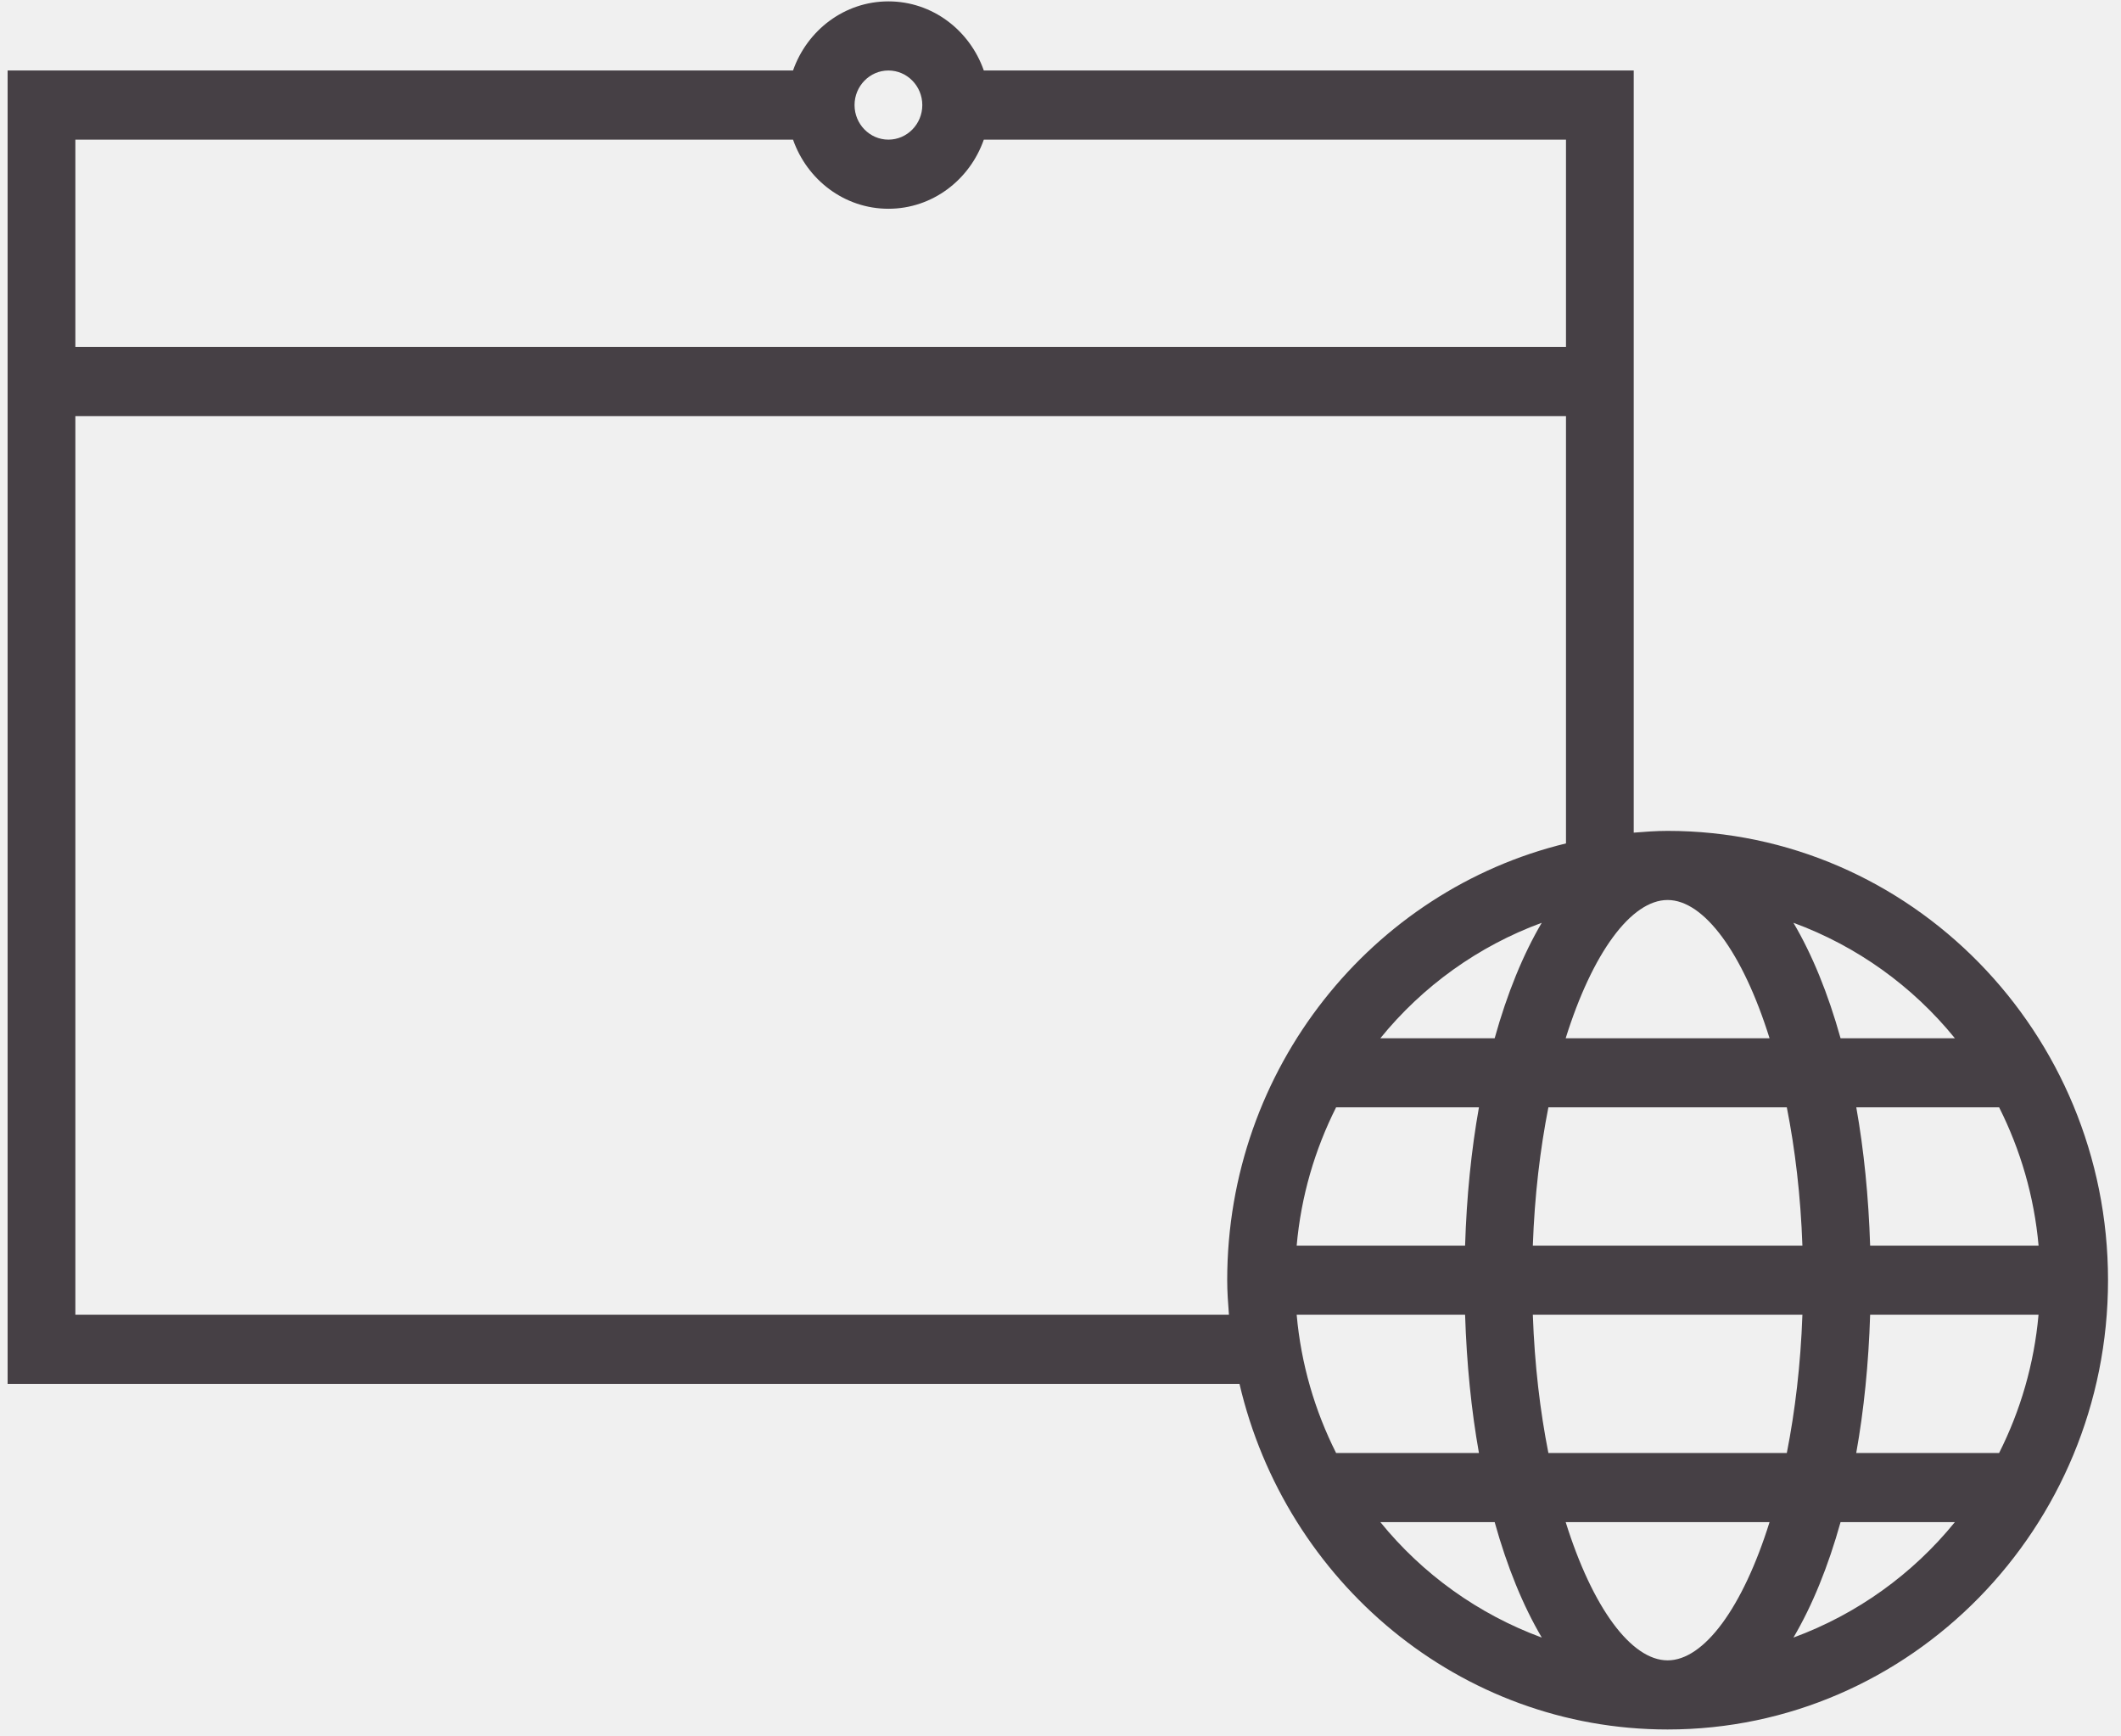
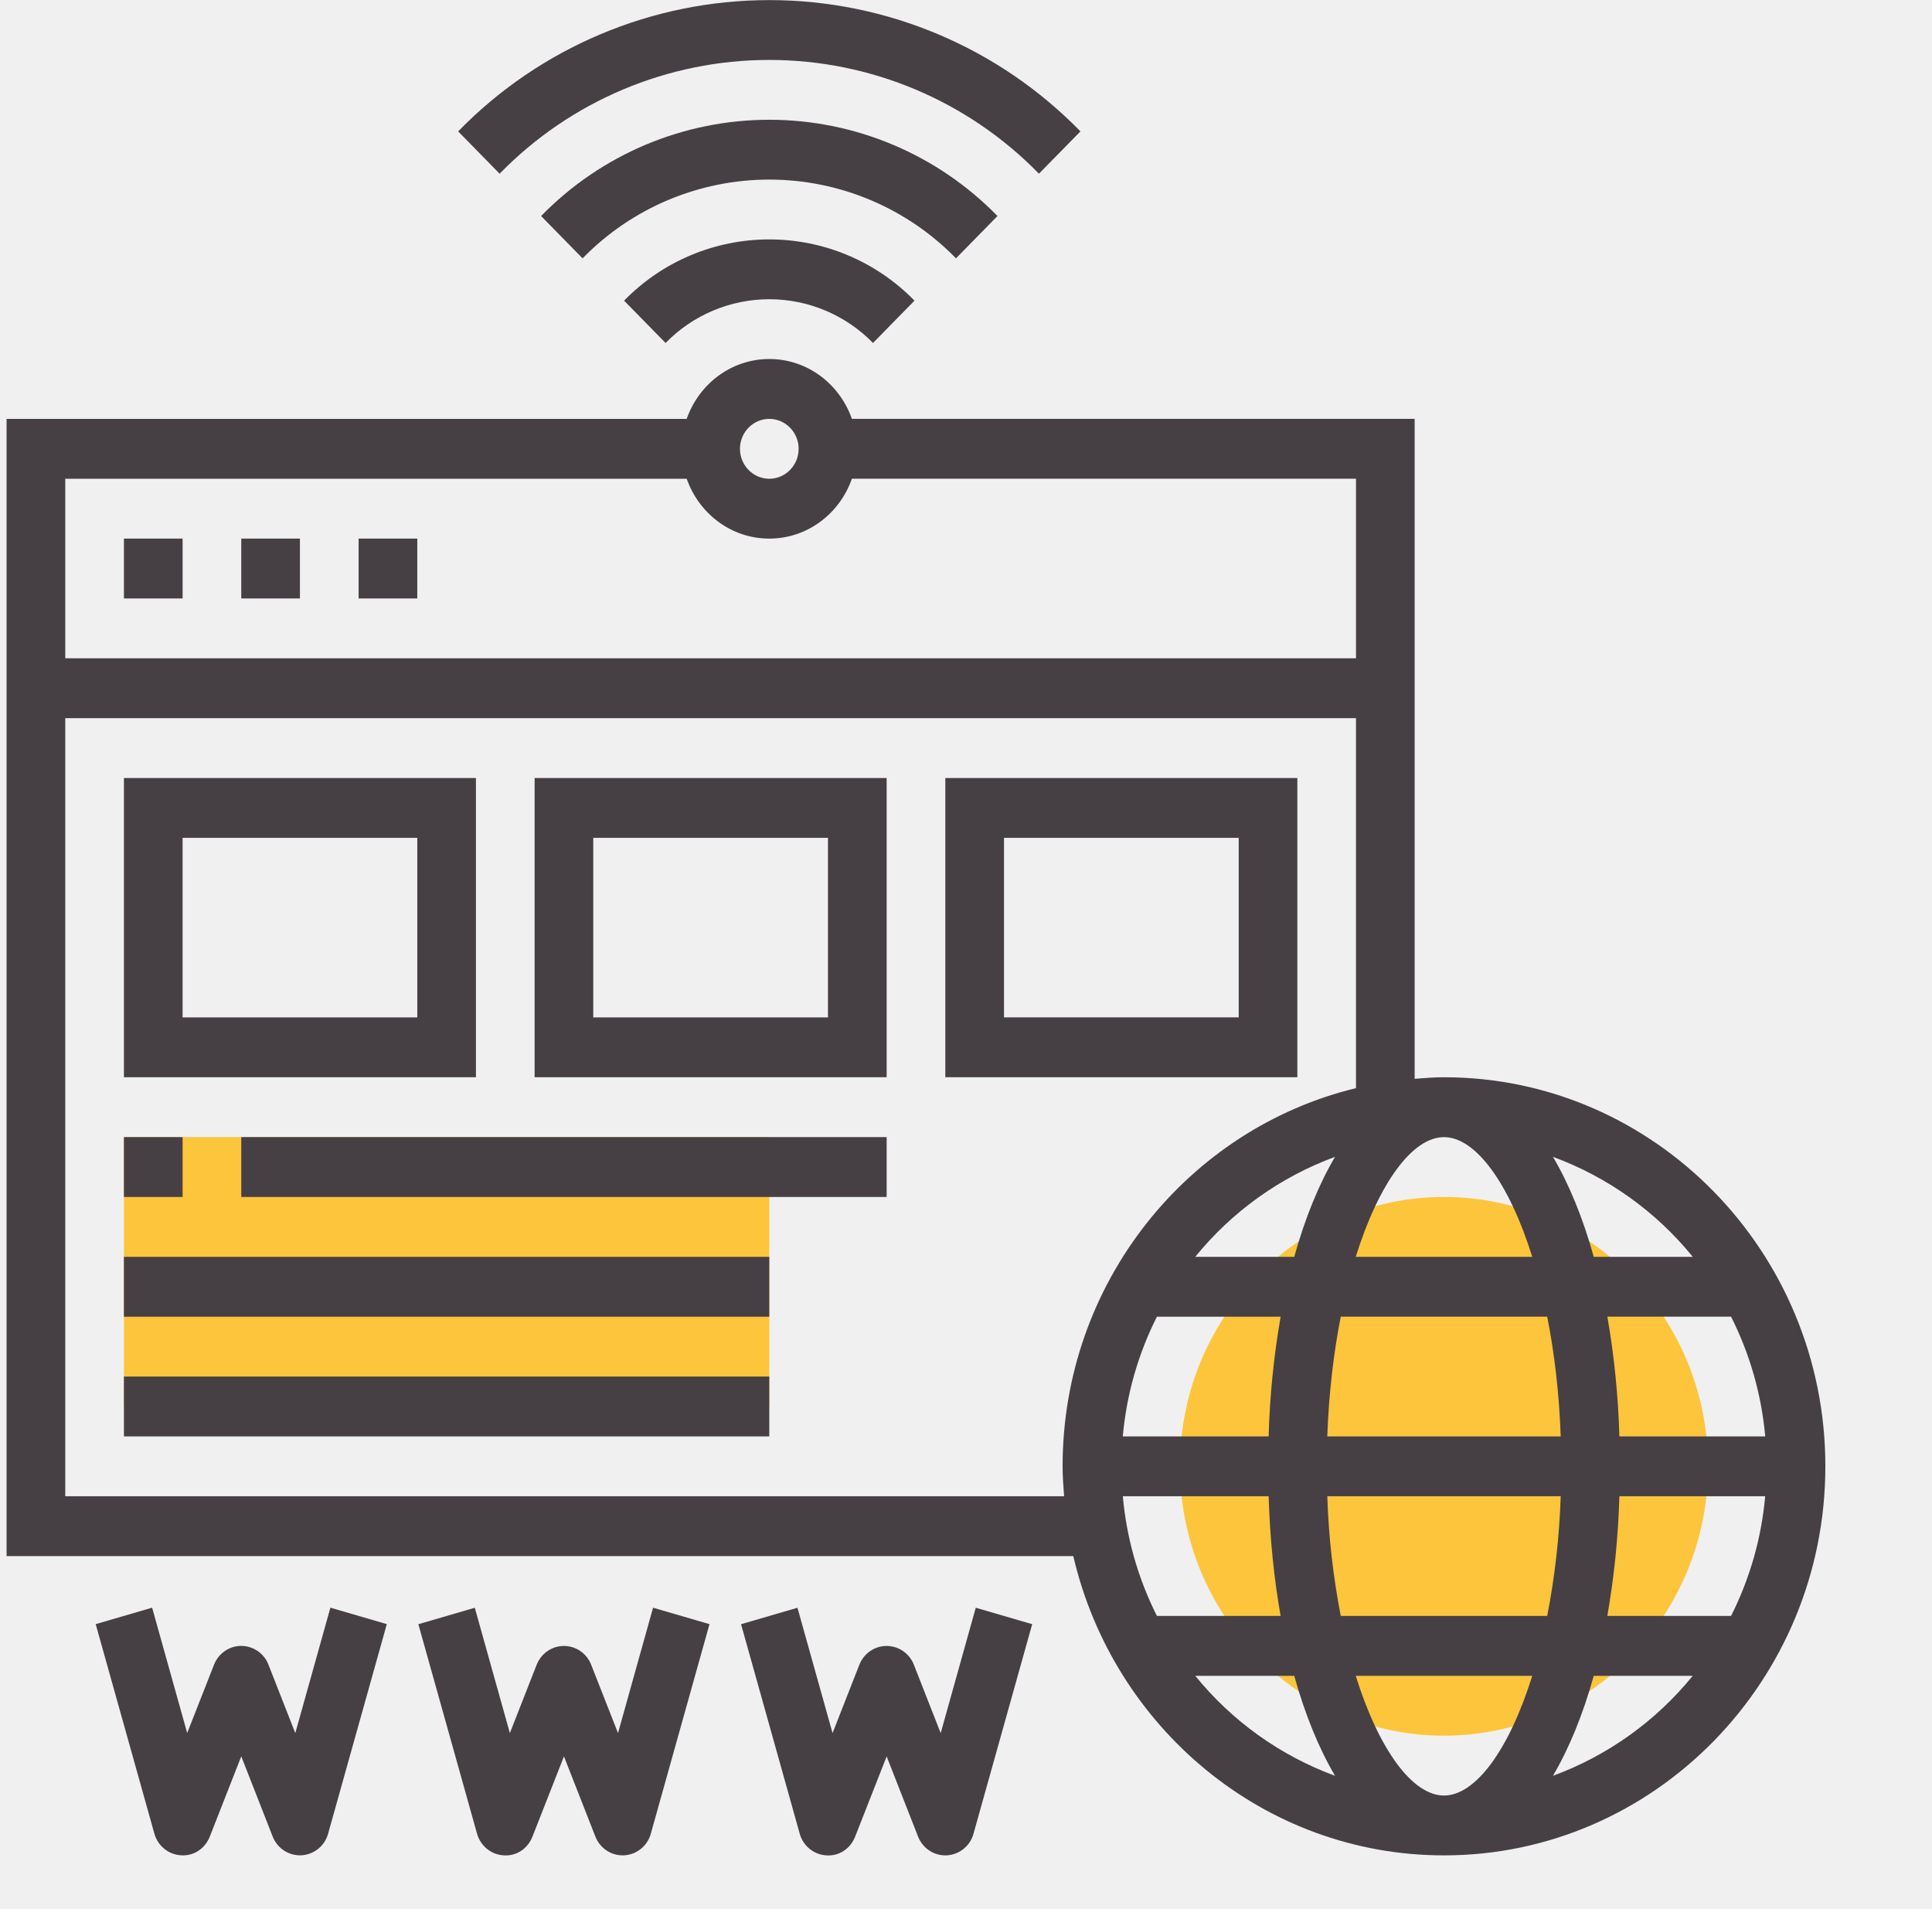
- <svg xmlns="http://www.w3.org/2000/svg" width="77" height="63" viewBox="0 0 77 63" fill="none">
-   <path d="M60.54 30.161C60.125 30.161 59.718 30.192 59.31 30.225V2.559H35.716C35.207 1.103 33.854 0.05 32.253 0.05C30.652 0.05 29.299 1.103 28.79 2.559H0.276V50.234H44.998C46.671 57.416 52.995 62.78 60.54 62.78C69.356 62.78 76.529 55.463 76.529 46.47C76.529 37.477 69.356 30.161 60.54 30.161ZM60.54 60.271C59.218 60.271 57.81 58.355 56.84 55.253H64.241C63.271 58.355 61.862 60.271 60.54 60.271ZM56.212 52.743C55.912 51.227 55.711 49.54 55.647 47.725H65.434C65.37 49.54 65.167 51.227 64.868 52.743H56.212ZM47.074 47.725H53.188C53.245 49.505 53.414 51.191 53.691 52.743H48.505C47.735 51.212 47.233 49.519 47.074 47.725ZM64.241 37.688H56.84C57.81 34.586 59.219 32.67 60.54 32.67C61.861 32.67 63.271 34.586 64.241 37.688ZM64.868 40.197C65.168 41.714 65.37 43.4 65.434 45.216H55.647C55.711 43.4 55.913 41.714 56.212 40.197H64.868ZM54.262 37.688H50.112C51.645 35.798 53.668 34.343 55.971 33.497C55.292 34.65 54.714 36.063 54.262 37.688ZM48.505 40.197H53.691C53.414 41.749 53.243 43.436 53.188 45.216H47.074C47.233 43.42 47.735 41.729 48.505 40.197ZM67.893 47.725H74.006C73.847 49.519 73.346 51.212 72.575 52.743H67.388C67.666 51.191 67.837 49.505 67.893 47.725ZM67.893 45.216C67.836 43.436 67.666 41.749 67.39 40.197H72.576C73.346 41.729 73.848 43.422 74.008 45.216H67.893ZM70.969 37.688H66.819C66.366 36.063 65.788 34.65 65.108 33.497C67.413 34.343 69.435 35.798 70.969 37.688ZM32.253 2.559C32.931 2.559 33.483 3.123 33.483 3.814C33.483 4.505 32.931 5.069 32.253 5.069C31.575 5.069 31.023 4.505 31.023 3.814C31.023 3.123 31.575 2.559 32.253 2.559ZM28.79 5.069C29.299 6.525 30.652 7.578 32.253 7.578C33.854 7.578 35.207 6.525 35.716 5.069H56.851V12.596H2.736V5.069H28.79ZM2.736 47.725V15.105H56.851V30.616C49.811 32.322 44.552 38.773 44.552 46.47C44.552 46.895 44.583 47.31 44.615 47.725H2.736ZM50.112 55.253H54.262C54.714 56.877 55.292 58.291 55.973 59.444C53.668 58.596 51.646 57.143 50.112 55.253ZM65.108 59.444C65.788 58.291 66.366 56.877 66.819 55.253H70.969C69.435 57.143 67.413 58.596 65.108 59.444Z" fill="#464045" />
+ <svg xmlns="http://www.w3.org/2000/svg" width="81" height="80" fill="none">
+   <g clip-path="url(#a)">
+     <path fill="#FCC53B" d="M60.54 72.762c6.113 0 11.07-5.055 11.07-11.292 0-6.236-4.957-11.291-11.07-11.291S49.471 55.234 49.471 61.47c0 6.237 4.956 11.292 11.07 11.292ZM5.196 47.67h27.057V58.96H5.196V47.67Z" />
+     <path fill="#464045" d="m12.38 72.653-1.124-2.866a1.23 1.23 0 0 0-1.14-.789c-.504 0-.955.312-1.143.788L7.848 72.65l-1.47-5.254-2.366.69 2.46 8.782c.144.516.594.881 1.12.909.537.038 1.01-.289 1.205-.787l1.318-3.361 1.317 3.361c.188.478.641.788 1.142.788l.064-.001a1.233 1.233 0 0 0 1.119-.909l2.46-8.782-2.365-.69-1.471 5.256ZM25.91 72.653l-1.125-2.866A1.232 1.232 0 0 0 23.643 69c-.503 0-.955.313-1.143.788l-1.124 2.866-1.47-5.255-2.366.69L20 76.871c.144.515.594.88 1.119.908.546.039 1.01-.289 1.205-.787l1.32-3.362 1.317 3.361c.188.478.64.788 1.142.788l.063-.001a1.233 1.233 0 0 0 1.12-.909l2.46-8.782-2.366-.69-1.47 5.256ZM39.438 72.653l-1.124-2.866A1.232 1.232 0 0 0 37.172 69c-.503 0-.955.313-1.143.788l-1.124 2.866-1.471-5.255-2.365.69 2.46 8.783c.143.515.594.88 1.119.908.54.039 1.01-.289 1.205-.787l1.32-3.362 1.317 3.361c.188.478.64.788 1.141.788l.064-.001a1.233 1.233 0 0 0 1.12-.909l2.46-8.782-2.366-.69-1.47 5.256ZM26.165 12.604l1.74 1.774a6.072 6.072 0 0 1 8.696 0l1.739-1.774a8.5 8.5 0 0 0-12.175 0Z" />
+     <path fill="#464045" d="M60.54 45.16c-.415 0-.822.032-1.23.065V17.559H35.716c-.509-1.456-1.862-2.509-3.463-2.509s-2.954 1.053-3.463 2.51H.276v47.674h44.722c1.673 7.182 7.997 12.546 15.542 12.546 8.816 0 15.989-7.317 15.989-16.31 0-8.992-7.173-16.31-15.989-16.31Zm0 30.111c-1.322 0-2.73-1.916-3.7-5.018h7.401c-.97 3.102-2.379 5.018-3.7 5.018Zm-4.328-7.528a31.713 31.713 0 0 1-.565-5.018h9.787a31.855 31.855 0 0 1-.566 5.018h-8.656Zm-9.138-5.018h6.114c.057 1.78.226 3.467.503 5.018h-5.186a13.879 13.879 0 0 1-1.43-5.018Zm17.167-10.037H56.84c.97-3.102 2.38-5.018 3.7-5.018 1.321 0 2.73 1.916 3.701 5.018Zm.627 2.51c.3 1.516.502 3.202.566 5.018h-9.787c.064-1.816.267-3.502.565-5.019h8.656Zm-10.606-2.51h-4.15a13.576 13.576 0 0 1 5.86-4.191c-.68 1.153-1.258 2.566-1.71 4.191Zm-5.757 2.51h5.186a34.913 34.913 0 0 0-.503 5.018h-6.114c.159-1.796.66-3.487 1.43-5.019Zm19.388 7.527h6.113a13.88 13.88 0 0 1-1.431 5.018h-5.187a34.72 34.72 0 0 0 .505-5.018Zm0-2.51a35.085 35.085 0 0 0-.503-5.018h5.186a13.907 13.907 0 0 1 1.432 5.019h-6.115Zm3.076-7.527h-4.15c-.453-1.625-1.03-3.038-1.71-4.191a13.58 13.58 0 0 1 5.86 4.191ZM32.253 17.56c.678 0 1.23.564 1.23 1.255s-.552 1.255-1.23 1.255c-.678 0-1.23-.564-1.23-1.255s.552-1.255 1.23-1.255Zm-3.463 2.51c.509 1.456 1.862 2.509 3.463 2.509s2.954-1.053 3.463-2.51h21.135v7.528H2.736V20.07H28.79ZM2.736 62.725v-32.62H56.85v15.511c-7.04 1.706-12.3 8.157-12.3 15.854 0 .425.032.84.064 1.255H2.735Zm47.376 7.528h4.15c.452 1.624 1.03 3.038 1.71 4.191a13.589 13.589 0 0 1-5.86-4.191Zm14.996 4.191c.68-1.153 1.258-2.567 1.71-4.191h4.15a13.589 13.589 0 0 1-5.86 4.191Z" />
+     <path fill="#464045" d="M15.035 22.578h2.46v2.51h-2.46v-2.51ZM10.115 22.578h2.46v2.51h-2.46v-2.51ZM5.196 22.578h2.46v2.51h-2.46v-2.51ZM41.819 9.056a13.357 13.357 0 0 0-19.133 0l1.739 1.774a10.93 10.93 0 0 1 15.655 0l1.739-1.774Z" />
+     <path fill="#464045" d="m43.558 7.282 1.74-1.774a18.211 18.211 0 0 0-26.09 0l1.739 1.774a15.784 15.784 0 0 1 22.611 0ZM19.954 32.615H5.196V45.16h14.758V32.615Zm-2.46 10.036H7.655v-7.527h9.84v7.527ZM22.414 45.16h14.759V32.616H22.414V45.16Zm2.46-10.036h9.839v7.527h-9.84v-7.527ZM54.39 32.615H39.633V45.16h14.759V32.615ZM51.932 42.65h-9.839v-7.527h9.84v7.527ZM5.196 47.67h2.46v2.509h-2.46v-2.51ZM10.115 47.67h27.058v2.509H10.115v-2.51ZM5.196 52.688h27.057v2.51H5.196v-2.51ZM5.196 57.706h27.057v2.51H5.196v-2.51Z" />
+   </g>
+   <defs>
+     <clipPath id="a">
+       <path fill="#fff" d="M.276 0h80v80h-80z" />
+     </clipPath>
+   </defs>
</svg>
